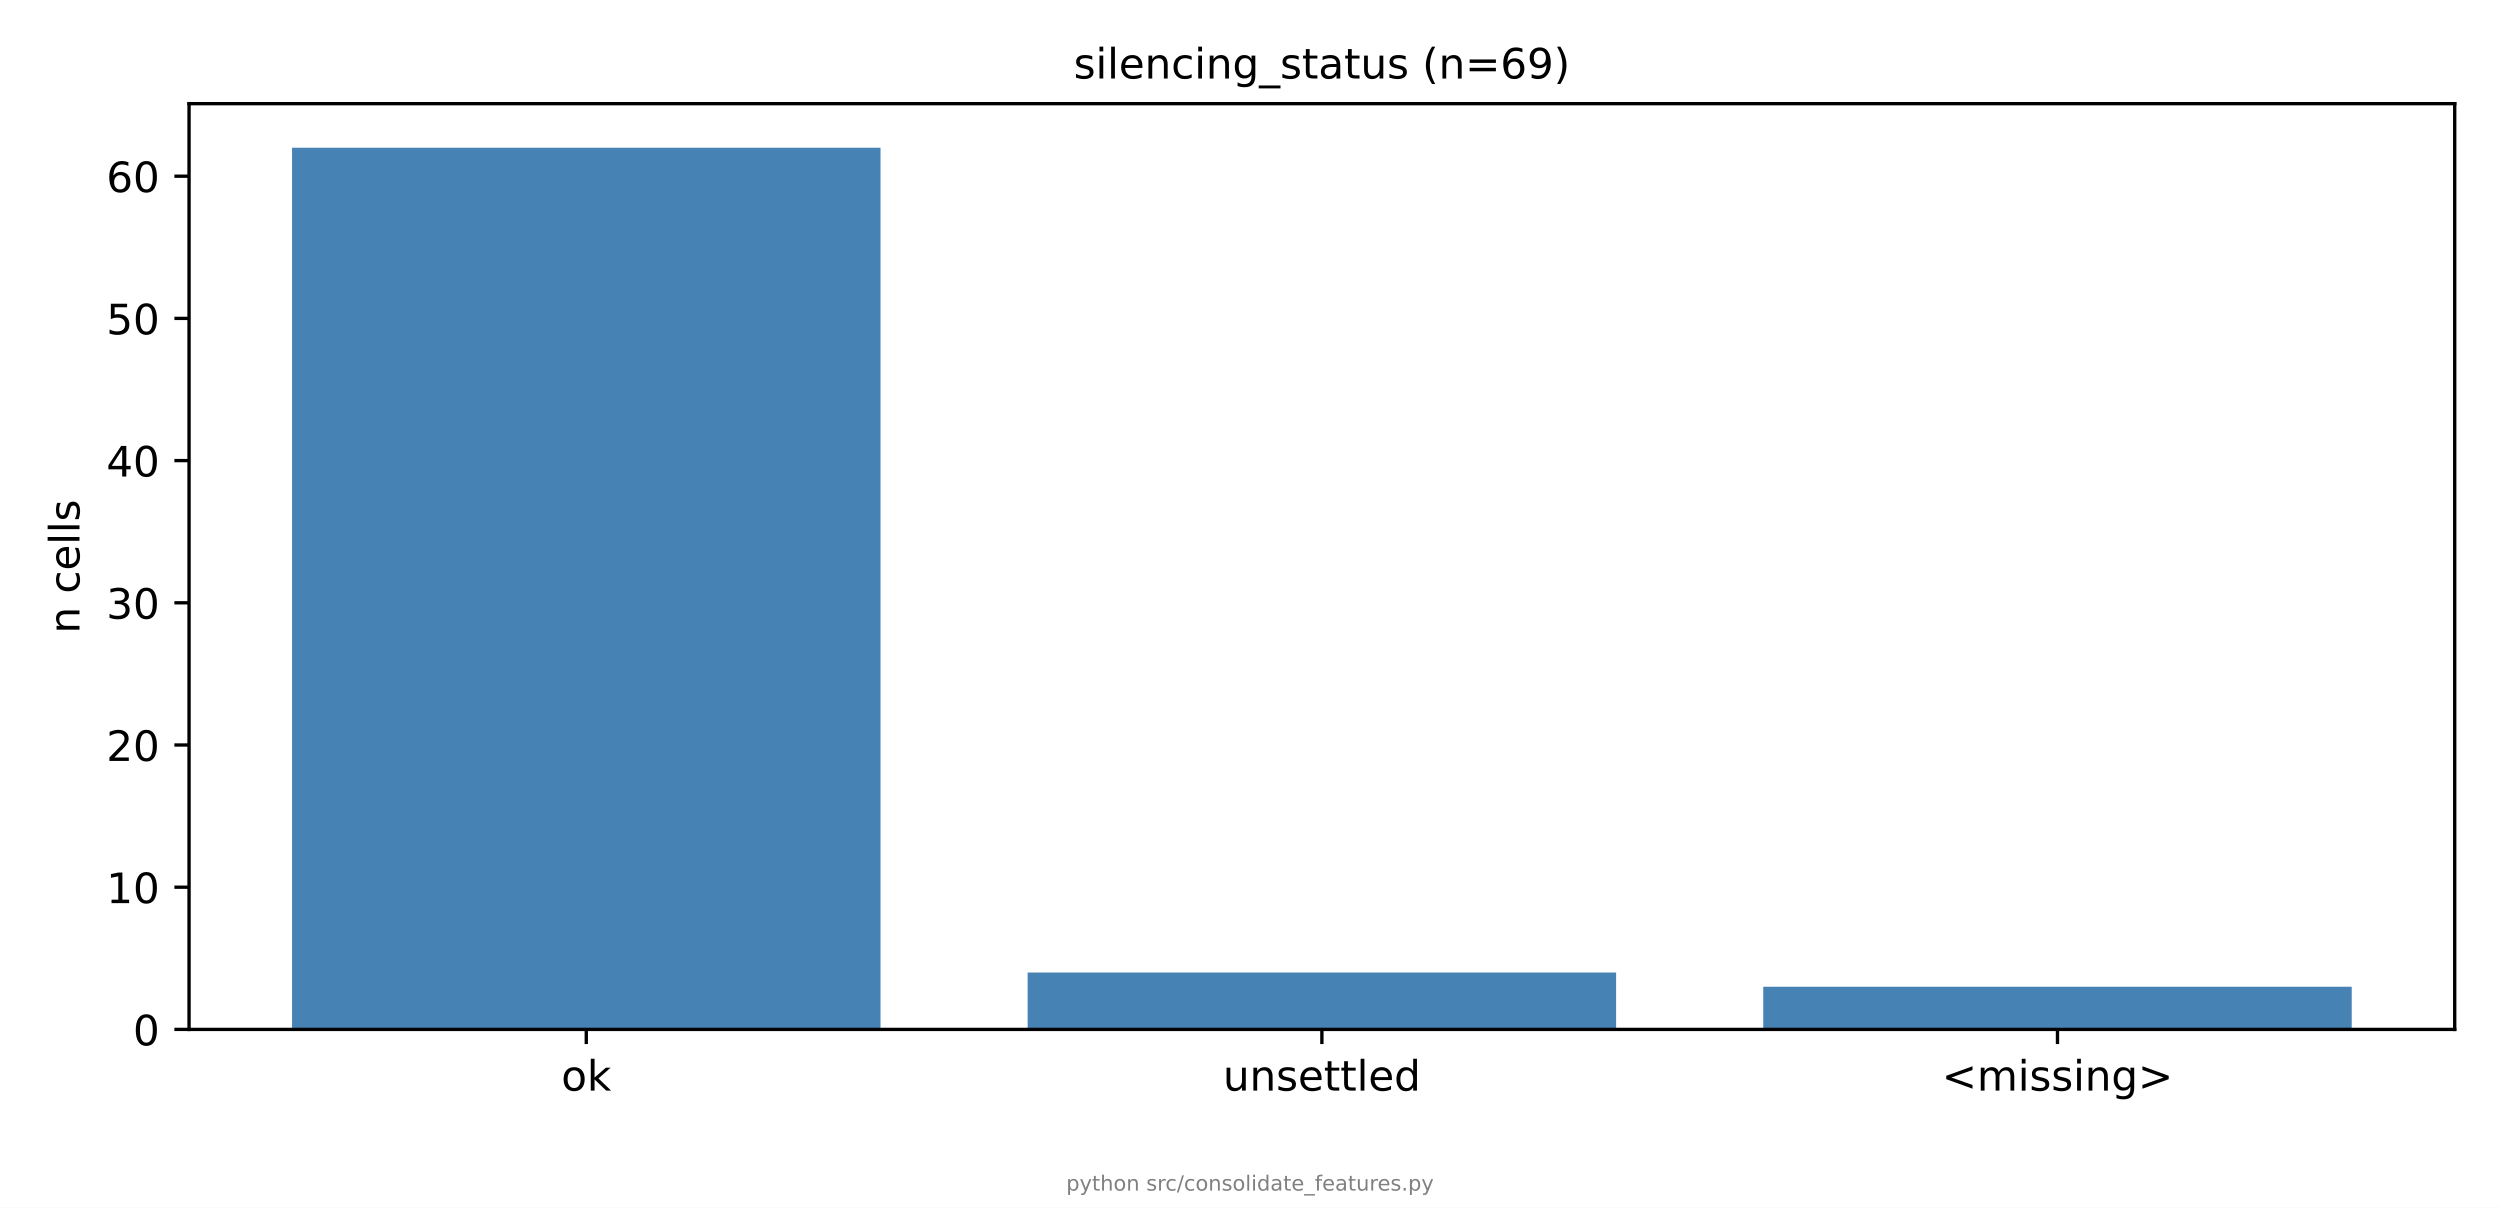
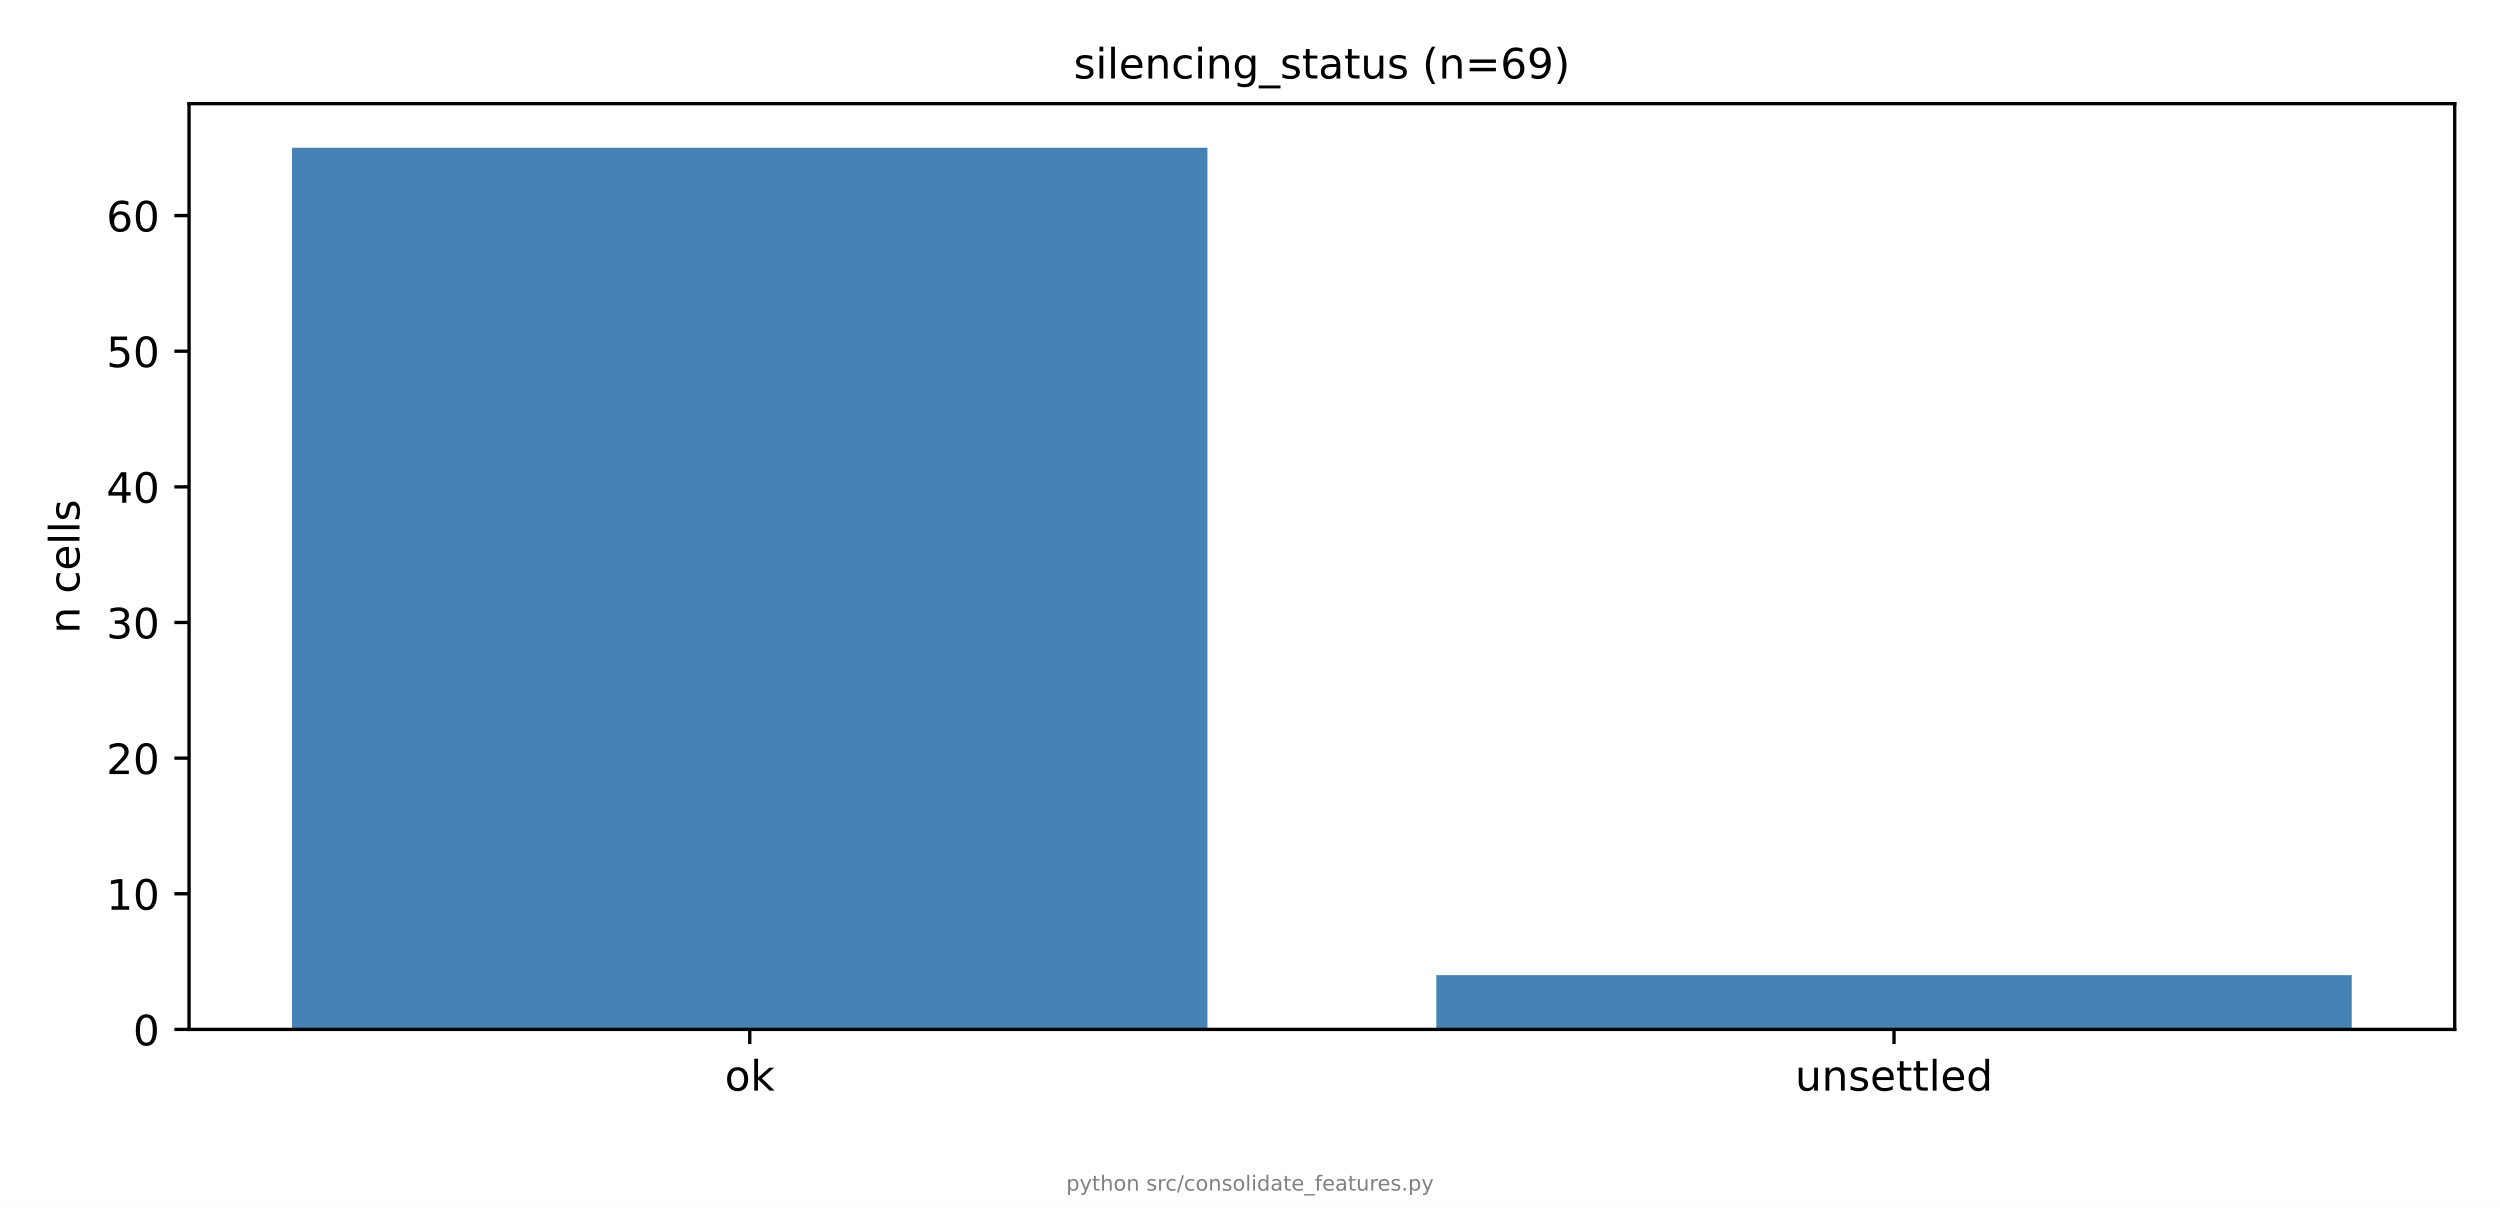
<svg xmlns="http://www.w3.org/2000/svg" xmlns:xlink="http://www.w3.org/1999/xlink" width="596.16pt" height="288pt" viewBox="0 0 596.16 288" version="1.1">
  <defs>
    <style type="text/css">*{stroke-linejoin: round; stroke-linecap: butt}</style>
  </defs>
  <g id="figure_1">
    <g id="patch_1">
      <path d="M 0 288  L 596.16 288  L 596.16 0  L 0 0  z " style="fill: #ffffff" />
    </g>
    <g id="axes_1">
      <g id="patch_2">
        <path d="M 45.082 245.478  L 585.36 245.478  L 585.36 24.72  L 45.082 24.72  z " style="fill: #ffffff" />
      </g>
      <g id="patch_3">
-         <path d="M 69.64 245.478  L 209.972 245.478  L 209.972 35.232  L 69.64 35.232  z " clip-path="url(#pfe9a5fd3e8)" style="fill: #4682b4" />
+         <path d="M 69.64 245.478  L 287.934 245.478  L 287.934 35.232  L 69.64 35.232  z " clip-path="url(#p36f55b9aeb)" style="fill: #4682b4" />
      </g>
      <g id="patch_4">
-         <path d="M 245.055 245.478  L 385.387 245.478  L 385.387 231.913  L 245.055 231.913  z " clip-path="url(#pfe9a5fd3e8)" style="fill: #4682b4" />
-       </g>
-       <g id="patch_5">
-         <path d="M 420.47 245.478  L 560.802 245.478  L 560.802 235.304  L 420.47 235.304  z " clip-path="url(#pfe9a5fd3e8)" style="fill: #4682b4" />
+         <path d="M 342.508 245.478  L 560.802 245.478  L 560.802 232.539  L 342.508 232.539  z " clip-path="url(#p36f55b9aeb)" style="fill: #4682b4" />
      </g>
      <g id="matplotlib.axis_1">
        <g id="xtick_1">
          <g id="line2d_1">
            <defs>
-               <path id="m0b83050d43" d="M 0 0  L 0 3.5  " style="stroke: #000000; stroke-width: 0.8" />
+               <path id="mc13300f2d4" d="M 0 0  L 0 3.5  " style="stroke: #000000; stroke-width: 0.8" />
            </defs>
            <g>
-               <use xlink:href="#m0b83050d43" x="139.806" y="245.478" style="stroke: #000000; stroke-width: 0.8" />
+               <use xlink:href="#mc13300f2d4" x="178.787" y="245.478" style="stroke: #000000; stroke-width: 0.8" />
            </g>
          </g>
          <g id="text_1">
-             <g transform="translate(133.8517 260.0761) scale(0.1 -0.1)">
+             <g transform="translate(172.8327 260.0761) scale(0.1 -0.1)">
              <defs>
                <path id="DejaVuSans-52" d="M 1959 3097  Q 1497 3097 1228 2736  Q 959 2375 959 1747  Q 959 1119 1226 758  Q 1494 397 1959 397  Q 2419 397 2687 759  Q 2956 1122 2956 1747  Q 2956 2369 2687 2733  Q 2419 3097 1959 3097  z M 1959 3584  Q 2709 3584 3137 3096  Q 3566 2609 3566 1747  Q 3566 888 3137 398  Q 2709 -91 1959 -91  Q 1206 -91 779 398  Q 353 888 353 1747  Q 353 2609 779 3096  Q 1206 3584 1959 3584  z " transform="scale(0.015625)" />
                <path id="DejaVuSans-4e" d="M 581 4863  L 1159 4863  L 1159 1991  L 2875 3500  L 3609 3500  L 1753 1863  L 3688 0  L 2938 0  L 1159 1709  L 1159 0  L 581 0  L 581 4863  z " transform="scale(0.015625)" />
              </defs>
              <use xlink:href="#DejaVuSans-52" />
              <use xlink:href="#DejaVuSans-4e" transform="translate(61.1875 0)" />
            </g>
          </g>
        </g>
        <g id="xtick_2">
          <g id="line2d_2">
            <g>
-               <use xlink:href="#m0b83050d43" x="315.221" y="245.478" style="stroke: #000000; stroke-width: 0.8" />
+               <use xlink:href="#mc13300f2d4" x="451.655" y="245.478" style="stroke: #000000; stroke-width: 0.8" />
            </g>
          </g>
          <g id="text_2">
-             <g transform="translate(291.6423 260.0761) scale(0.1 -0.1)">
+             <g transform="translate(428.076 260.0761) scale(0.1 -0.1)">
              <defs>
                <path id="DejaVuSans-58" d="M 544 1381  L 544 3500  L 1119 3500  L 1119 1403  Q 1119 906 1312 657  Q 1506 409 1894 409  Q 2359 409 2629 706  Q 2900 1003 2900 1516  L 2900 3500  L 3475 3500  L 3475 0  L 2900 0  L 2900 538  Q 2691 219 2414 64  Q 2138 -91 1772 -91  Q 1169 -91 856 284  Q 544 659 544 1381  z M 1991 3584  L 1991 3584  z " transform="scale(0.015625)" />
                <path id="DejaVuSans-51" d="M 3513 2113  L 3513 0  L 2938 0  L 2938 2094  Q 2938 2591 2744 2837  Q 2550 3084 2163 3084  Q 1697 3084 1428 2787  Q 1159 2491 1159 1978  L 1159 0  L 581 0  L 581 3500  L 1159 3500  L 1159 2956  Q 1366 3272 1645 3428  Q 1925 3584 2291 3584  Q 2894 3584 3203 3211  Q 3513 2838 3513 2113  z " transform="scale(0.015625)" />
                <path id="DejaVuSans-56" d="M 2834 3397  L 2834 2853  Q 2591 2978 2328 3040  Q 2066 3103 1784 3103  Q 1356 3103 1142 2972  Q 928 2841 928 2578  Q 928 2378 1081 2264  Q 1234 2150 1697 2047  L 1894 2003  Q 2506 1872 2764 1633  Q 3022 1394 3022 966  Q 3022 478 2636 193  Q 2250 -91 1575 -91  Q 1294 -91 989 -36  Q 684 19 347 128  L 347 722  Q 666 556 975 473  Q 1284 391 1588 391  Q 1994 391 2212 530  Q 2431 669 2431 922  Q 2431 1156 2273 1281  Q 2116 1406 1581 1522  L 1381 1569  Q 847 1681 609 1914  Q 372 2147 372 2553  Q 372 3047 722 3315  Q 1072 3584 1716 3584  Q 2034 3584 2315 3537  Q 2597 3491 2834 3397  z " transform="scale(0.015625)" />
                <path id="DejaVuSans-48" d="M 3597 1894  L 3597 1613  L 953 1613  Q 991 1019 1311 708  Q 1631 397 2203 397  Q 2534 397 2845 478  Q 3156 559 3463 722  L 3463 178  Q 3153 47 2828 -22  Q 2503 -91 2169 -91  Q 1331 -91 842 396  Q 353 884 353 1716  Q 353 2575 817 3079  Q 1281 3584 2069 3584  Q 2775 3584 3186 3129  Q 3597 2675 3597 1894  z M 3022 2063  Q 3016 2534 2758 2815  Q 2500 3097 2075 3097  Q 1594 3097 1305 2825  Q 1016 2553 972 2059  L 3022 2063  z " transform="scale(0.015625)" />
                <path id="DejaVuSans-57" d="M 1172 4494  L 1172 3500  L 2356 3500  L 2356 3053  L 1172 3053  L 1172 1153  Q 1172 725 1289 603  Q 1406 481 1766 481  L 2356 481  L 2356 0  L 1766 0  Q 1100 0 847 248  Q 594 497 594 1153  L 594 3053  L 172 3053  L 172 3500  L 594 3500  L 594 4494  L 1172 4494  z " transform="scale(0.015625)" />
                <path id="DejaVuSans-4f" d="M 603 4863  L 1178 4863  L 1178 0  L 603 0  L 603 4863  z " transform="scale(0.015625)" />
                <path id="DejaVuSans-47" d="M 2906 2969  L 2906 4863  L 3481 4863  L 3481 0  L 2906 0  L 2906 525  Q 2725 213 2448 61  Q 2172 -91 1784 -91  Q 1150 -91 751 415  Q 353 922 353 1747  Q 353 2572 751 3078  Q 1150 3584 1784 3584  Q 2172 3584 2448 3432  Q 2725 3281 2906 2969  z M 947 1747  Q 947 1113 1208 752  Q 1469 391 1925 391  Q 2381 391 2643 752  Q 2906 1113 2906 1747  Q 2906 2381 2643 2742  Q 2381 3103 1925 3103  Q 1469 3103 1208 2742  Q 947 2381 947 1747  z " transform="scale(0.015625)" />
              </defs>
              <use xlink:href="#DejaVuSans-58" />
              <use xlink:href="#DejaVuSans-51" transform="translate(63.375 0)" />
              <use xlink:href="#DejaVuSans-56" transform="translate(126.75 0)" />
              <use xlink:href="#DejaVuSans-48" transform="translate(178.8438 0)" />
              <use xlink:href="#DejaVuSans-57" transform="translate(240.375 0)" />
              <use xlink:href="#DejaVuSans-57" transform="translate(279.5781 0)" />
              <use xlink:href="#DejaVuSans-4f" transform="translate(318.7812 0)" />
              <use xlink:href="#DejaVuSans-48" transform="translate(346.5625 0)" />
              <use xlink:href="#DejaVuSans-47" transform="translate(408.0938 0)" />
            </g>
          </g>
        </g>
-         <g id="xtick_3">
-           <g id="line2d_3">
-             <g>
-               <use xlink:href="#m0b83050d43" x="490.636" y="245.478" style="stroke: #000000; stroke-width: 0.8" />
-             </g>
-           </g>
-           <g id="text_3">
-             <g transform="translate(463.0555 260.0761) scale(0.1 -0.1)">
-               <defs>
-                 <path id="DejaVuSans-1f" d="M 4684 3150  L 1459 2003  L 4684 863  L 4684 294  L 678 1747  L 678 2266  L 4684 3719  L 4684 3150  z " transform="scale(0.015625)" />
-                 <path id="DejaVuSans-50" d="M 3328 2828  Q 3544 3216 3844 3400  Q 4144 3584 4550 3584  Q 5097 3584 5394 3201  Q 5691 2819 5691 2113  L 5691 0  L 5113 0  L 5113 2094  Q 5113 2597 4934 2840  Q 4756 3084 4391 3084  Q 3944 3084 3684 2787  Q 3425 2491 3425 1978  L 3425 0  L 2847 0  L 2847 2094  Q 2847 2600 2669 2842  Q 2491 3084 2119 3084  Q 1678 3084 1418 2786  Q 1159 2488 1159 1978  L 1159 0  L 581 0  L 581 3500  L 1159 3500  L 1159 2956  Q 1356 3278 1631 3431  Q 1906 3584 2284 3584  Q 2666 3584 2933 3390  Q 3200 3197 3328 2828  z " transform="scale(0.015625)" />
-                 <path id="DejaVuSans-4c" d="M 603 3500  L 1178 3500  L 1178 0  L 603 0  L 603 3500  z M 603 4863  L 1178 4863  L 1178 4134  L 603 4134  L 603 4863  z " transform="scale(0.015625)" />
-                 <path id="DejaVuSans-4a" d="M 2906 1791  Q 2906 2416 2648 2759  Q 2391 3103 1925 3103  Q 1463 3103 1205 2759  Q 947 2416 947 1791  Q 947 1169 1205 825  Q 1463 481 1925 481  Q 2391 481 2648 825  Q 2906 1169 2906 1791  z M 3481 434  Q 3481 -459 3084 -895  Q 2688 -1331 1869 -1331  Q 1566 -1331 1297 -1286  Q 1028 -1241 775 -1147  L 775 -588  Q 1028 -725 1275 -790  Q 1522 -856 1778 -856  Q 2344 -856 2625 -561  Q 2906 -266 2906 331  L 2906 616  Q 2728 306 2450 153  Q 2172 0 1784 0  Q 1141 0 747 490  Q 353 981 353 1791  Q 353 2603 747 3093  Q 1141 3584 1784 3584  Q 2172 3584 2450 3431  Q 2728 3278 2906 2969  L 2906 3500  L 3481 3500  L 3481 434  z " transform="scale(0.015625)" />
-                 <path id="DejaVuSans-21" d="M 678 3150  L 678 3719  L 4684 2266  L 4684 1747  L 678 294  L 678 863  L 3897 2003  L 678 3150  z " transform="scale(0.015625)" />
-               </defs>
-               <use xlink:href="#DejaVuSans-1f" />
-               <use xlink:href="#DejaVuSans-50" transform="translate(83.79688 0)" />
-               <use xlink:href="#DejaVuSans-4c" transform="translate(181.2031 0)" />
-               <use xlink:href="#DejaVuSans-56" transform="translate(208.9844 0)" />
-               <use xlink:href="#DejaVuSans-56" transform="translate(261.0781 0)" />
-               <use xlink:href="#DejaVuSans-4c" transform="translate(313.1719 0)" />
-               <use xlink:href="#DejaVuSans-51" transform="translate(340.9531 0)" />
-               <use xlink:href="#DejaVuSans-4a" transform="translate(404.3281 0)" />
-               <use xlink:href="#DejaVuSans-21" transform="translate(467.8125 0)" />
-             </g>
-           </g>
-         </g>
      </g>
      <g id="matplotlib.axis_2">
        <g id="ytick_1">
+           <g id="line2d_3">
+             <defs>
+               <path id="md1386e2bcb" d="M 0 0  L -3.5 0  " style="stroke: #000000; stroke-width: 0.8" />
+             </defs>
+             <g>
+               <use xlink:href="#md1386e2bcb" x="45.082" y="245.478" style="stroke: #000000; stroke-width: 0.8" />
+             </g>
+           </g>
+           <g id="text_3">
+             <g transform="translate(31.71984 249.2765) scale(0.1 -0.1)">
+               <defs>
+                 <path id="DejaVuSans-13" d="M 2034 4250  Q 1547 4250 1301 3770  Q 1056 3291 1056 2328  Q 1056 1369 1301 889  Q 1547 409 2034 409  Q 2525 409 2770 889  Q 3016 1369 3016 2328  Q 3016 3291 2770 3770  Q 2525 4250 2034 4250  z M 2034 4750  Q 2819 4750 3233 4129  Q 3647 3509 3647 2328  Q 3647 1150 3233 529  Q 2819 -91 2034 -91  Q 1250 -91 836 529  Q 422 1150 422 2328  Q 422 3509 836 4129  Q 1250 4750 2034 4750  z " transform="scale(0.015625)" />
+               </defs>
+               <use xlink:href="#DejaVuSans-13" />
+             </g>
+           </g>
+         </g>
+         <g id="ytick_2">
          <g id="line2d_4">
-             <defs>
-               <path id="m7b37ff8c0e" d="M 0 0  L -3.5 0  " style="stroke: #000000; stroke-width: 0.8" />
-             </defs>
-             <g>
-               <use xlink:href="#m7b37ff8c0e" x="45.082" y="245.478" style="stroke: #000000; stroke-width: 0.8" />
+             <g>
+               <use xlink:href="#md1386e2bcb" x="45.082" y="213.132" style="stroke: #000000; stroke-width: 0.8" />
            </g>
          </g>
          <g id="text_4">
-             <g transform="translate(31.71984 249.2765) scale(0.1 -0.1)">
-               <defs>
-                 <path id="DejaVuSans-13" d="M 2034 4250  Q 1547 4250 1301 3770  Q 1056 3291 1056 2328  Q 1056 1369 1301 889  Q 1547 409 2034 409  Q 2525 409 2770 889  Q 3016 1369 3016 2328  Q 3016 3291 2770 3770  Q 2525 4250 2034 4250  z M 2034 4750  Q 2819 4750 3233 4129  Q 3647 3509 3647 2328  Q 3647 1150 3233 529  Q 2819 -91 2034 -91  Q 1250 -91 836 529  Q 422 1150 422 2328  Q 422 3509 836 4129  Q 1250 4750 2034 4750  z " transform="scale(0.015625)" />
-               </defs>
-               <use xlink:href="#DejaVuSans-13" />
-             </g>
-           </g>
-         </g>
-         <g id="ytick_2">
+             <g transform="translate(25.35734 216.931) scale(0.1 -0.1)">
+               <defs>
+                 <path id="DejaVuSans-14" d="M 794 531  L 1825 531  L 1825 4091  L 703 3866  L 703 4441  L 1819 4666  L 2450 4666  L 2450 531  L 3481 531  L 3481 0  L 794 0  L 794 531  z " transform="scale(0.015625)" />
+               </defs>
+               <use xlink:href="#DejaVuSans-14" />
+               <use xlink:href="#DejaVuSans-13" transform="translate(63.625 0)" />
+             </g>
+           </g>
+         </g>
+         <g id="ytick_3">
          <g id="line2d_5">
            <g>
-               <use xlink:href="#m7b37ff8c0e" x="45.082" y="211.567" style="stroke: #000000; stroke-width: 0.8" />
+               <use xlink:href="#md1386e2bcb" x="45.082" y="180.787" style="stroke: #000000; stroke-width: 0.8" />
            </g>
          </g>
          <g id="text_5">
-             <g transform="translate(25.35734 215.3659) scale(0.1 -0.1)">
-               <defs>
-                 <path id="DejaVuSans-14" d="M 794 531  L 1825 531  L 1825 4091  L 703 3866  L 703 4441  L 1819 4666  L 2450 4666  L 2450 531  L 3481 531  L 3481 0  L 794 0  L 794 531  z " transform="scale(0.015625)" />
-               </defs>
-               <use xlink:href="#DejaVuSans-14" />
-               <use xlink:href="#DejaVuSans-13" transform="translate(63.625 0)" />
-             </g>
-           </g>
-         </g>
-         <g id="ytick_3">
+             <g transform="translate(25.35734 184.5856) scale(0.1 -0.1)">
+               <defs>
+                 <path id="DejaVuSans-15" d="M 1228 531  L 3431 531  L 3431 0  L 469 0  L 469 531  Q 828 903 1448 1529  Q 2069 2156 2228 2338  Q 2531 2678 2651 2914  Q 2772 3150 2772 3378  Q 2772 3750 2511 3984  Q 2250 4219 1831 4219  Q 1534 4219 1204 4116  Q 875 4013 500 3803  L 500 4441  Q 881 4594 1212 4672  Q 1544 4750 1819 4750  Q 2544 4750 2975 4387  Q 3406 4025 3406 3419  Q 3406 3131 3298 2873  Q 3191 2616 2906 2266  Q 2828 2175 2409 1742  Q 1991 1309 1228 531  z " transform="scale(0.015625)" />
+               </defs>
+               <use xlink:href="#DejaVuSans-15" />
+               <use xlink:href="#DejaVuSans-13" transform="translate(63.625 0)" />
+             </g>
+           </g>
+         </g>
+         <g id="ytick_4">
          <g id="line2d_6">
            <g>
-               <use xlink:href="#m7b37ff8c0e" x="45.082" y="177.657" style="stroke: #000000; stroke-width: 0.8" />
+               <use xlink:href="#md1386e2bcb" x="45.082" y="148.441" style="stroke: #000000; stroke-width: 0.8" />
            </g>
          </g>
          <g id="text_6">
-             <g transform="translate(25.35734 181.4554) scale(0.1 -0.1)">
-               <defs>
-                 <path id="DejaVuSans-15" d="M 1228 531  L 3431 531  L 3431 0  L 469 0  L 469 531  Q 828 903 1448 1529  Q 2069 2156 2228 2338  Q 2531 2678 2651 2914  Q 2772 3150 2772 3378  Q 2772 3750 2511 3984  Q 2250 4219 1831 4219  Q 1534 4219 1204 4116  Q 875 4013 500 3803  L 500 4441  Q 881 4594 1212 4672  Q 1544 4750 1819 4750  Q 2544 4750 2975 4387  Q 3406 4025 3406 3419  Q 3406 3131 3298 2873  Q 3191 2616 2906 2266  Q 2828 2175 2409 1742  Q 1991 1309 1228 531  z " transform="scale(0.015625)" />
-               </defs>
-               <use xlink:href="#DejaVuSans-15" />
-               <use xlink:href="#DejaVuSans-13" transform="translate(63.625 0)" />
-             </g>
-           </g>
-         </g>
-         <g id="ytick_4">
+             <g transform="translate(25.35734 152.2402) scale(0.1 -0.1)">
+               <defs>
+                 <path id="DejaVuSans-16" d="M 2597 2516  Q 3050 2419 3304 2112  Q 3559 1806 3559 1356  Q 3559 666 3084 287  Q 2609 -91 1734 -91  Q 1441 -91 1130 -33  Q 819 25 488 141  L 488 750  Q 750 597 1062 519  Q 1375 441 1716 441  Q 2309 441 2620 675  Q 2931 909 2931 1356  Q 2931 1769 2642 2001  Q 2353 2234 1838 2234  L 1294 2234  L 1294 2753  L 1863 2753  Q 2328 2753 2575 2939  Q 2822 3125 2822 3475  Q 2822 3834 2567 4026  Q 2313 4219 1838 4219  Q 1578 4219 1281 4162  Q 984 4106 628 3988  L 628 4550  Q 988 4650 1302 4700  Q 1616 4750 1894 4750  Q 2613 4750 3031 4423  Q 3450 4097 3450 3541  Q 3450 3153 3228 2886  Q 3006 2619 2597 2516  z " transform="scale(0.015625)" />
+               </defs>
+               <use xlink:href="#DejaVuSans-16" />
+               <use xlink:href="#DejaVuSans-13" transform="translate(63.625 0)" />
+             </g>
+           </g>
+         </g>
+         <g id="ytick_5">
          <g id="line2d_7">
            <g>
-               <use xlink:href="#m7b37ff8c0e" x="45.082" y="143.746" style="stroke: #000000; stroke-width: 0.8" />
+               <use xlink:href="#md1386e2bcb" x="45.082" y="116.096" style="stroke: #000000; stroke-width: 0.8" />
            </g>
          </g>
          <g id="text_7">
-             <g transform="translate(25.35734 147.5448) scale(0.1 -0.1)">
-               <defs>
-                 <path id="DejaVuSans-16" d="M 2597 2516  Q 3050 2419 3304 2112  Q 3559 1806 3559 1356  Q 3559 666 3084 287  Q 2609 -91 1734 -91  Q 1441 -91 1130 -33  Q 819 25 488 141  L 488 750  Q 750 597 1062 519  Q 1375 441 1716 441  Q 2309 441 2620 675  Q 2931 909 2931 1356  Q 2931 1769 2642 2001  Q 2353 2234 1838 2234  L 1294 2234  L 1294 2753  L 1863 2753  Q 2328 2753 2575 2939  Q 2822 3125 2822 3475  Q 2822 3834 2567 4026  Q 2313 4219 1838 4219  Q 1578 4219 1281 4162  Q 984 4106 628 3988  L 628 4550  Q 988 4650 1302 4700  Q 1616 4750 1894 4750  Q 2613 4750 3031 4423  Q 3450 4097 3450 3541  Q 3450 3153 3228 2886  Q 3006 2619 2597 2516  z " transform="scale(0.015625)" />
-               </defs>
-               <use xlink:href="#DejaVuSans-16" />
-               <use xlink:href="#DejaVuSans-13" transform="translate(63.625 0)" />
-             </g>
-           </g>
-         </g>
-         <g id="ytick_5">
+             <g transform="translate(25.35734 119.8947) scale(0.1 -0.1)">
+               <defs>
+                 <path id="DejaVuSans-17" d="M 2419 4116  L 825 1625  L 2419 1625  L 2419 4116  z M 2253 4666  L 3047 4666  L 3047 1625  L 3713 1625  L 3713 1100  L 3047 1100  L 3047 0  L 2419 0  L 2419 1100  L 313 1100  L 313 1709  L 2253 4666  z " transform="scale(0.015625)" />
+               </defs>
+               <use xlink:href="#DejaVuSans-17" />
+               <use xlink:href="#DejaVuSans-13" transform="translate(63.625 0)" />
+             </g>
+           </g>
+         </g>
+         <g id="ytick_6">
          <g id="line2d_8">
            <g>
-               <use xlink:href="#m7b37ff8c0e" x="45.082" y="109.835" style="stroke: #000000; stroke-width: 0.8" />
+               <use xlink:href="#md1386e2bcb" x="45.082" y="83.75" style="stroke: #000000; stroke-width: 0.8" />
            </g>
          </g>
          <g id="text_8">
-             <g transform="translate(25.35734 113.6343) scale(0.1 -0.1)">
-               <defs>
-                 <path id="DejaVuSans-17" d="M 2419 4116  L 825 1625  L 2419 1625  L 2419 4116  z M 2253 4666  L 3047 4666  L 3047 1625  L 3713 1625  L 3713 1100  L 3047 1100  L 3047 0  L 2419 0  L 2419 1100  L 313 1100  L 313 1709  L 2253 4666  z " transform="scale(0.015625)" />
-               </defs>
-               <use xlink:href="#DejaVuSans-17" />
-               <use xlink:href="#DejaVuSans-13" transform="translate(63.625 0)" />
-             </g>
-           </g>
-         </g>
-         <g id="ytick_6">
+             <g transform="translate(25.35734 87.54926) scale(0.1 -0.1)">
+               <defs>
+                 <path id="DejaVuSans-18" d="M 691 4666  L 3169 4666  L 3169 4134  L 1269 4134  L 1269 2991  Q 1406 3038 1543 3061  Q 1681 3084 1819 3084  Q 2600 3084 3056 2656  Q 3513 2228 3513 1497  Q 3513 744 3044 326  Q 2575 -91 1722 -91  Q 1428 -91 1123 -41  Q 819 9 494 109  L 494 744  Q 775 591 1075 516  Q 1375 441 1709 441  Q 2250 441 2565 725  Q 2881 1009 2881 1497  Q 2881 1984 2565 2268  Q 2250 2553 1709 2553  Q 1456 2553 1204 2497  Q 953 2441 691 2322  L 691 4666  z " transform="scale(0.015625)" />
+               </defs>
+               <use xlink:href="#DejaVuSans-18" />
+               <use xlink:href="#DejaVuSans-13" transform="translate(63.625 0)" />
+             </g>
+           </g>
+         </g>
+         <g id="ytick_7">
          <g id="line2d_9">
            <g>
-               <use xlink:href="#m7b37ff8c0e" x="45.082" y="75.925" style="stroke: #000000; stroke-width: 0.8" />
+               <use xlink:href="#md1386e2bcb" x="45.082" y="51.405" style="stroke: #000000; stroke-width: 0.8" />
            </g>
          </g>
          <g id="text_9">
-             <g transform="translate(25.35734 79.72375) scale(0.1 -0.1)">
-               <defs>
-                 <path id="DejaVuSans-18" d="M 691 4666  L 3169 4666  L 3169 4134  L 1269 4134  L 1269 2991  Q 1406 3038 1543 3061  Q 1681 3084 1819 3084  Q 2600 3084 3056 2656  Q 3513 2228 3513 1497  Q 3513 744 3044 326  Q 2575 -91 1722 -91  Q 1428 -91 1123 -41  Q 819 9 494 109  L 494 744  Q 775 591 1075 516  Q 1375 441 1709 441  Q 2250 441 2565 725  Q 2881 1009 2881 1497  Q 2881 1984 2565 2268  Q 2250 2553 1709 2553  Q 1456 2553 1204 2497  Q 953 2441 691 2322  L 691 4666  z " transform="scale(0.015625)" />
-               </defs>
-               <use xlink:href="#DejaVuSans-18" />
-               <use xlink:href="#DejaVuSans-13" transform="translate(63.625 0)" />
-             </g>
-           </g>
-         </g>
-         <g id="ytick_7">
-           <g id="line2d_10">
-             <g>
-               <use xlink:href="#m7b37ff8c0e" x="45.082" y="42.014" style="stroke: #000000; stroke-width: 0.8" />
-             </g>
-           </g>
-           <g id="text_10">
-             <g transform="translate(25.35734 45.81321) scale(0.1 -0.1)">
+             <g transform="translate(25.35734 55.20382) scale(0.1 -0.1)">
              <defs>
                <path id="DejaVuSans-19" d="M 2113 2584  Q 1688 2584 1439 2293  Q 1191 2003 1191 1497  Q 1191 994 1439 701  Q 1688 409 2113 409  Q 2538 409 2786 701  Q 3034 994 3034 1497  Q 3034 2003 2786 2293  Q 2538 2584 2113 2584  z M 3366 4563  L 3366 3988  Q 3128 4100 2886 4159  Q 2644 4219 2406 4219  Q 1781 4219 1451 3797  Q 1122 3375 1075 2522  Q 1259 2794 1537 2939  Q 1816 3084 2150 3084  Q 2853 3084 3261 2657  Q 3669 2231 3669 1497  Q 3669 778 3244 343  Q 2819 -91 2113 -91  Q 1303 -91 875 529  Q 447 1150 447 2328  Q 447 3434 972 4092  Q 1497 4750 2381 4750  Q 2619 4750 2861 4703  Q 3103 4656 3366 4563  z " transform="scale(0.015625)" />
              </defs>
              <use xlink:href="#DejaVuSans-19" />
              <use xlink:href="#DejaVuSans-13" transform="translate(63.625 0)" />
            </g>
          </g>
        </g>
-         <g id="text_11">
+         <g id="text_10">
          <g transform="translate(18.955 151.0652) rotate(-90) scale(0.1 -0.1)">
            <defs>
              <path id="DejaVuSans-3" transform="scale(0.015625)" />
              <path id="DejaVuSans-46" d="M 3122 3366  L 3122 2828  Q 2878 2963 2633 3030  Q 2388 3097 2138 3097  Q 1578 3097 1268 2742  Q 959 2388 959 1747  Q 959 1106 1268 751  Q 1578 397 2138 397  Q 2388 397 2633 464  Q 2878 531 3122 666  L 3122 134  Q 2881 22 2623 -34  Q 2366 -91 2075 -91  Q 1284 -91 818 406  Q 353 903 353 1747  Q 353 2603 823 3093  Q 1294 3584 2113 3584  Q 2378 3584 2631 3529  Q 2884 3475 3122 3366  z " transform="scale(0.015625)" />
            </defs>
            <use xlink:href="#DejaVuSans-51" />
            <use xlink:href="#DejaVuSans-3" transform="translate(63.375 0)" />
            <use xlink:href="#DejaVuSans-46" transform="translate(95.15625 0)" />
            <use xlink:href="#DejaVuSans-48" transform="translate(150.1406 0)" />
            <use xlink:href="#DejaVuSans-4f" transform="translate(211.6719 0)" />
            <use xlink:href="#DejaVuSans-4f" transform="translate(239.4531 0)" />
            <use xlink:href="#DejaVuSans-56" transform="translate(267.2344 0)" />
          </g>
        </g>
      </g>
+       <g id="patch_5">
+         <path d="M 45.082 245.478  L 45.082 24.72  " style="fill: none; stroke: #000000; stroke-width: 0.8; stroke-linejoin: miter; stroke-linecap: square" />
+       </g>
      <g id="patch_6">
-         <path d="M 45.082 245.478  L 45.082 24.72  " style="fill: none; stroke: #000000; stroke-width: 0.8; stroke-linejoin: miter; stroke-linecap: square" />
+         <path d="M 585.36 245.478  L 585.36 24.72  " style="fill: none; stroke: #000000; stroke-width: 0.8; stroke-linejoin: miter; stroke-linecap: square" />
      </g>
      <g id="patch_7">
-         <path d="M 585.36 245.478  L 585.36 24.72  " style="fill: none; stroke: #000000; stroke-width: 0.8; stroke-linejoin: miter; stroke-linecap: square" />
+         <path d="M 45.082 245.478  L 585.36 245.478  " style="fill: none; stroke: #000000; stroke-width: 0.8; stroke-linejoin: miter; stroke-linecap: square" />
      </g>
      <g id="patch_8">
-         <path d="M 45.082 245.478  L 585.36 245.478  " style="fill: none; stroke: #000000; stroke-width: 0.8; stroke-linejoin: miter; stroke-linecap: square" />
-       </g>
-       <g id="patch_9">
        <path d="M 45.082 24.72  L 585.36 24.72  " style="fill: none; stroke: #000000; stroke-width: 0.8; stroke-linejoin: miter; stroke-linecap: square" />
      </g>
-       <g id="text_12">
+       <g id="text_11">
        <g transform="translate(256.0376 18.72) scale(0.1 -0.1)">
          <defs>
+             <path id="DejaVuSans-4c" d="M 603 3500  L 1178 3500  L 1178 0  L 603 0  L 603 3500  z M 603 4863  L 1178 4863  L 1178 4134  L 603 4134  L 603 4863  z " transform="scale(0.015625)" />
+             <path id="DejaVuSans-4a" d="M 2906 1791  Q 2906 2416 2648 2759  Q 2391 3103 1925 3103  Q 1463 3103 1205 2759  Q 947 2416 947 1791  Q 947 1169 1205 825  Q 1463 481 1925 481  Q 2391 481 2648 825  Q 2906 1169 2906 1791  z M 3481 434  Q 3481 -459 3084 -895  Q 2688 -1331 1869 -1331  Q 1566 -1331 1297 -1286  Q 1028 -1241 775 -1147  L 775 -588  Q 1028 -725 1275 -790  Q 1522 -856 1778 -856  Q 2344 -856 2625 -561  Q 2906 -266 2906 331  L 2906 616  Q 2728 306 2450 153  Q 2172 0 1784 0  Q 1141 0 747 490  Q 353 981 353 1791  Q 353 2603 747 3093  Q 1141 3584 1784 3584  Q 2172 3584 2450 3431  Q 2728 3278 2906 2969  L 2906 3500  L 3481 3500  L 3481 434  z " transform="scale(0.015625)" />
            <path id="DejaVuSans-42" d="M 3263 -1063  L 3263 -1509  L -63 -1509  L -63 -1063  L 3263 -1063  z " transform="scale(0.015625)" />
            <path id="DejaVuSans-44" d="M 2194 1759  Q 1497 1759 1228 1600  Q 959 1441 959 1056  Q 959 750 1161 570  Q 1363 391 1709 391  Q 2188 391 2477 730  Q 2766 1069 2766 1631  L 2766 1759  L 2194 1759  z M 3341 1997  L 3341 0  L 2766 0  L 2766 531  Q 2569 213 2275 61  Q 1981 -91 1556 -91  Q 1019 -91 701 211  Q 384 513 384 1019  Q 384 1609 779 1909  Q 1175 2209 1959 2209  L 2766 2209  L 2766 2266  Q 2766 2663 2505 2880  Q 2244 3097 1772 3097  Q 1472 3097 1187 3025  Q 903 2953 641 2809  L 641 3341  Q 956 3463 1253 3523  Q 1550 3584 1831 3584  Q 2591 3584 2966 3190  Q 3341 2797 3341 1997  z " transform="scale(0.015625)" />
            <path id="DejaVuSans-b" d="M 1984 4856  Q 1566 4138 1362 3434  Q 1159 2731 1159 2009  Q 1159 1288 1364 580  Q 1569 -128 1984 -844  L 1484 -844  Q 1016 -109 783 600  Q 550 1309 550 2009  Q 550 2706 781 3412  Q 1013 4119 1484 4856  L 1984 4856  z " transform="scale(0.015625)" />
            <path id="DejaVuSans-20" d="M 678 2906  L 4684 2906  L 4684 2381  L 678 2381  L 678 2906  z M 678 1631  L 4684 1631  L 4684 1100  L 678 1100  L 678 1631  z " transform="scale(0.015625)" />
            <path id="DejaVuSans-1c" d="M 703 97  L 703 672  Q 941 559 1184 500  Q 1428 441 1663 441  Q 2288 441 2617 861  Q 2947 1281 2994 2138  Q 2813 1869 2534 1725  Q 2256 1581 1919 1581  Q 1219 1581 811 2004  Q 403 2428 403 3163  Q 403 3881 828 4315  Q 1253 4750 1959 4750  Q 2769 4750 3195 4129  Q 3622 3509 3622 2328  Q 3622 1225 3098 567  Q 2575 -91 1691 -91  Q 1453 -91 1209 -44  Q 966 3 703 97  z M 1959 2075  Q 2384 2075 2632 2365  Q 2881 2656 2881 3163  Q 2881 3666 2632 3958  Q 2384 4250 1959 4250  Q 1534 4250 1286 3958  Q 1038 3666 1038 3163  Q 1038 2656 1286 2365  Q 1534 2075 1959 2075  z " transform="scale(0.015625)" />
            <path id="DejaVuSans-c" d="M 513 4856  L 1013 4856  Q 1481 4119 1714 3412  Q 1947 2706 1947 2009  Q 1947 1309 1714 600  Q 1481 -109 1013 -844  L 513 -844  Q 928 -128 1133 580  Q 1338 1288 1338 2009  Q 1338 2731 1133 3434  Q 928 4138 513 4856  z " transform="scale(0.015625)" />
          </defs>
          <use xlink:href="#DejaVuSans-56" />
          <use xlink:href="#DejaVuSans-4c" transform="translate(52.09375 0)" />
          <use xlink:href="#DejaVuSans-4f" transform="translate(79.875 0)" />
          <use xlink:href="#DejaVuSans-48" transform="translate(107.6562 0)" />
          <use xlink:href="#DejaVuSans-51" transform="translate(169.1875 0)" />
          <use xlink:href="#DejaVuSans-46" transform="translate(232.5625 0)" />
          <use xlink:href="#DejaVuSans-4c" transform="translate(287.5469 0)" />
          <use xlink:href="#DejaVuSans-51" transform="translate(315.3281 0)" />
          <use xlink:href="#DejaVuSans-4a" transform="translate(378.7031 0)" />
          <use xlink:href="#DejaVuSans-42" transform="translate(442.1875 0)" />
          <use xlink:href="#DejaVuSans-56" transform="translate(492.1875 0)" />
          <use xlink:href="#DejaVuSans-57" transform="translate(544.2812 0)" />
          <use xlink:href="#DejaVuSans-44" transform="translate(583.4844 0)" />
          <use xlink:href="#DejaVuSans-57" transform="translate(644.7656 0)" />
          <use xlink:href="#DejaVuSans-58" transform="translate(683.9688 0)" />
          <use xlink:href="#DejaVuSans-56" transform="translate(747.3438 0)" />
          <use xlink:href="#DejaVuSans-3" transform="translate(799.4375 0)" />
          <use xlink:href="#DejaVuSans-b" transform="translate(831.2188 0)" />
          <use xlink:href="#DejaVuSans-51" transform="translate(870.2344 0)" />
          <use xlink:href="#DejaVuSans-20" transform="translate(933.6094 0)" />
          <use xlink:href="#DejaVuSans-19" transform="translate(1017.406 0)" />
          <use xlink:href="#DejaVuSans-1c" transform="translate(1081.031 0)" />
          <use xlink:href="#DejaVuSans-c" transform="translate(1144.656 0)" />
        </g>
      </g>
    </g>
-     <g id="text_13">
+     <g id="text_12">
      <g style="fill: #808080" transform="translate(254.2616 283.9188) scale(0.05 -0.05)">
        <defs>
          <path id="DejaVuSans-53" d="M 1159 525  L 1159 -1331  L 581 -1331  L 581 3500  L 1159 3500  L 1159 2969  Q 1341 3281 1617 3432  Q 1894 3584 2278 3584  Q 2916 3584 3314 3078  Q 3713 2572 3713 1747  Q 3713 922 3314 415  Q 2916 -91 2278 -91  Q 1894 -91 1617 61  Q 1341 213 1159 525  z M 3116 1747  Q 3116 2381 2855 2742  Q 2594 3103 2138 3103  Q 1681 3103 1420 2742  Q 1159 2381 1159 1747  Q 1159 1113 1420 752  Q 1681 391 2138 391  Q 2594 391 2855 752  Q 3116 1113 3116 1747  z " transform="scale(0.015625)" />
          <path id="DejaVuSans-5c" d="M 2059 -325  Q 1816 -950 1584 -1140  Q 1353 -1331 966 -1331  L 506 -1331  L 506 -850  L 844 -850  Q 1081 -850 1212 -737  Q 1344 -625 1503 -206  L 1606 56  L 191 3500  L 800 3500  L 1894 763  L 2988 3500  L 3597 3500  L 2059 -325  z " transform="scale(0.015625)" />
          <path id="DejaVuSans-4b" d="M 3513 2113  L 3513 0  L 2938 0  L 2938 2094  Q 2938 2591 2744 2837  Q 2550 3084 2163 3084  Q 1697 3084 1428 2787  Q 1159 2491 1159 1978  L 1159 0  L 581 0  L 581 4863  L 1159 4863  L 1159 2956  Q 1366 3272 1645 3428  Q 1925 3584 2291 3584  Q 2894 3584 3203 3211  Q 3513 2838 3513 2113  z " transform="scale(0.015625)" />
          <path id="DejaVuSans-55" d="M 2631 2963  Q 2534 3019 2420 3045  Q 2306 3072 2169 3072  Q 1681 3072 1420 2755  Q 1159 2438 1159 1844  L 1159 0  L 581 0  L 581 3500  L 1159 3500  L 1159 2956  Q 1341 3275 1631 3429  Q 1922 3584 2338 3584  Q 2397 3584 2469 3576  Q 2541 3569 2628 3553  L 2631 2963  z " transform="scale(0.015625)" />
          <path id="DejaVuSans-12" d="M 1625 4666  L 2156 4666  L 531 -594  L 0 -594  L 1625 4666  z " transform="scale(0.015625)" />
          <path id="DejaVuSans-49" d="M 2375 4863  L 2375 4384  L 1825 4384  Q 1516 4384 1395 4259  Q 1275 4134 1275 3809  L 1275 3500  L 2222 3500  L 2222 3053  L 1275 3053  L 1275 0  L 697 0  L 697 3053  L 147 3053  L 147 3500  L 697 3500  L 697 3744  Q 697 4328 969 4595  Q 1241 4863 1831 4863  L 2375 4863  z " transform="scale(0.015625)" />
          <path id="DejaVuSans-11" d="M 684 794  L 1344 794  L 1344 0  L 684 0  L 684 794  z " transform="scale(0.015625)" />
        </defs>
        <use xlink:href="#DejaVuSans-53" />
        <use xlink:href="#DejaVuSans-5c" transform="translate(63.48438 0)" />
        <use xlink:href="#DejaVuSans-57" transform="translate(122.6719 0)" />
        <use xlink:href="#DejaVuSans-4b" transform="translate(161.875 0)" />
        <use xlink:href="#DejaVuSans-52" transform="translate(225.25 0)" />
        <use xlink:href="#DejaVuSans-51" transform="translate(286.4375 0)" />
        <use xlink:href="#DejaVuSans-3" transform="translate(349.8125 0)" />
        <use xlink:href="#DejaVuSans-56" transform="translate(381.5938 0)" />
        <use xlink:href="#DejaVuSans-55" transform="translate(433.6875 0)" />
        <use xlink:href="#DejaVuSans-46" transform="translate(472.5938 0)" />
        <use xlink:href="#DejaVuSans-12" transform="translate(527.5781 0)" />
        <use xlink:href="#DejaVuSans-46" transform="translate(561.2656 0)" />
        <use xlink:href="#DejaVuSans-52" transform="translate(616.25 0)" />
        <use xlink:href="#DejaVuSans-51" transform="translate(677.4375 0)" />
        <use xlink:href="#DejaVuSans-56" transform="translate(740.8125 0)" />
        <use xlink:href="#DejaVuSans-52" transform="translate(792.9062 0)" />
        <use xlink:href="#DejaVuSans-4f" transform="translate(854.0938 0)" />
        <use xlink:href="#DejaVuSans-4c" transform="translate(881.875 0)" />
        <use xlink:href="#DejaVuSans-47" transform="translate(909.6562 0)" />
        <use xlink:href="#DejaVuSans-44" transform="translate(973.1406 0)" />
        <use xlink:href="#DejaVuSans-57" transform="translate(1034.422 0)" />
        <use xlink:href="#DejaVuSans-48" transform="translate(1073.625 0)" />
        <use xlink:href="#DejaVuSans-42" transform="translate(1135.156 0)" />
        <use xlink:href="#DejaVuSans-49" transform="translate(1185.156 0)" />
        <use xlink:href="#DejaVuSans-48" transform="translate(1220.359 0)" />
        <use xlink:href="#DejaVuSans-44" transform="translate(1281.891 0)" />
        <use xlink:href="#DejaVuSans-57" transform="translate(1343.172 0)" />
        <use xlink:href="#DejaVuSans-58" transform="translate(1382.375 0)" />
        <use xlink:href="#DejaVuSans-55" transform="translate(1445.75 0)" />
        <use xlink:href="#DejaVuSans-48" transform="translate(1484.656 0)" />
        <use xlink:href="#DejaVuSans-56" transform="translate(1546.188 0)" />
        <use xlink:href="#DejaVuSans-11" transform="translate(1598.281 0)" />
        <use xlink:href="#DejaVuSans-53" transform="translate(1630.062 0)" />
        <use xlink:href="#DejaVuSans-5c" transform="translate(1693.547 0)" />
      </g>
    </g>
  </g>
  <defs>
-     <clipPath id="pfe9a5fd3e8">
+     <clipPath id="p36f55b9aeb">
      <rect x="45.082" y="24.72" width="540.278" height="220.758" />
    </clipPath>
  </defs>
</svg>
